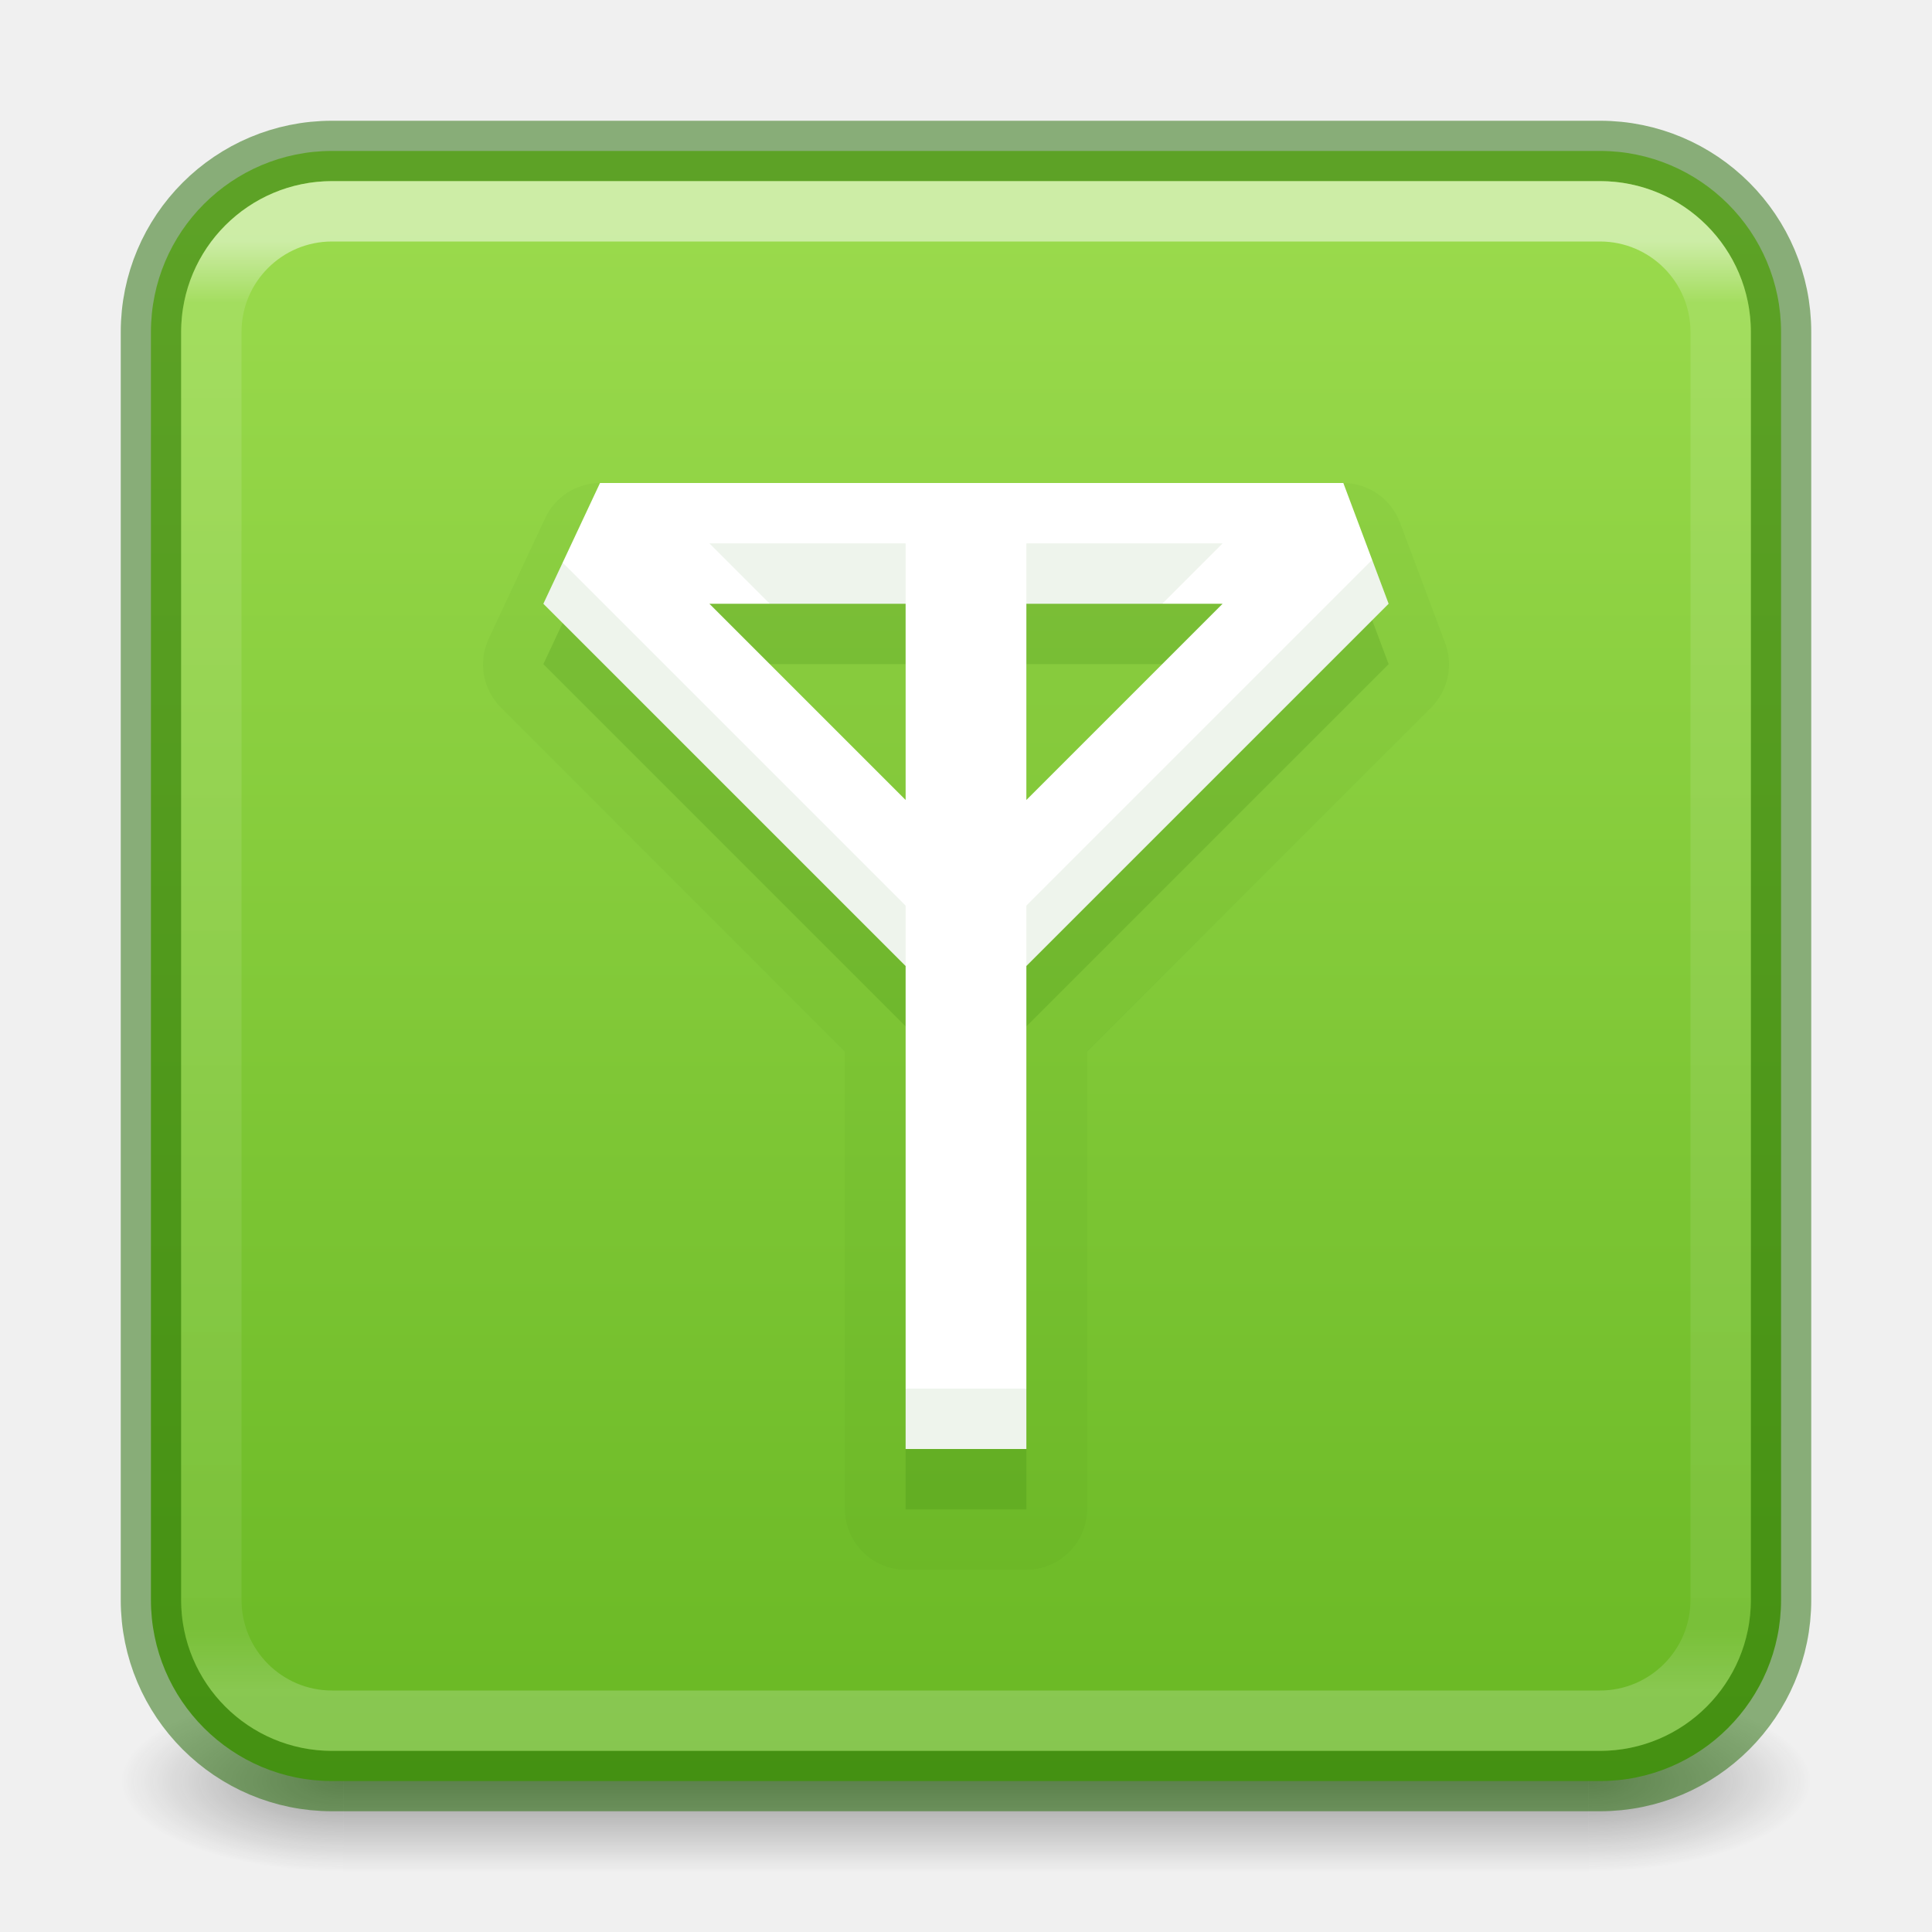
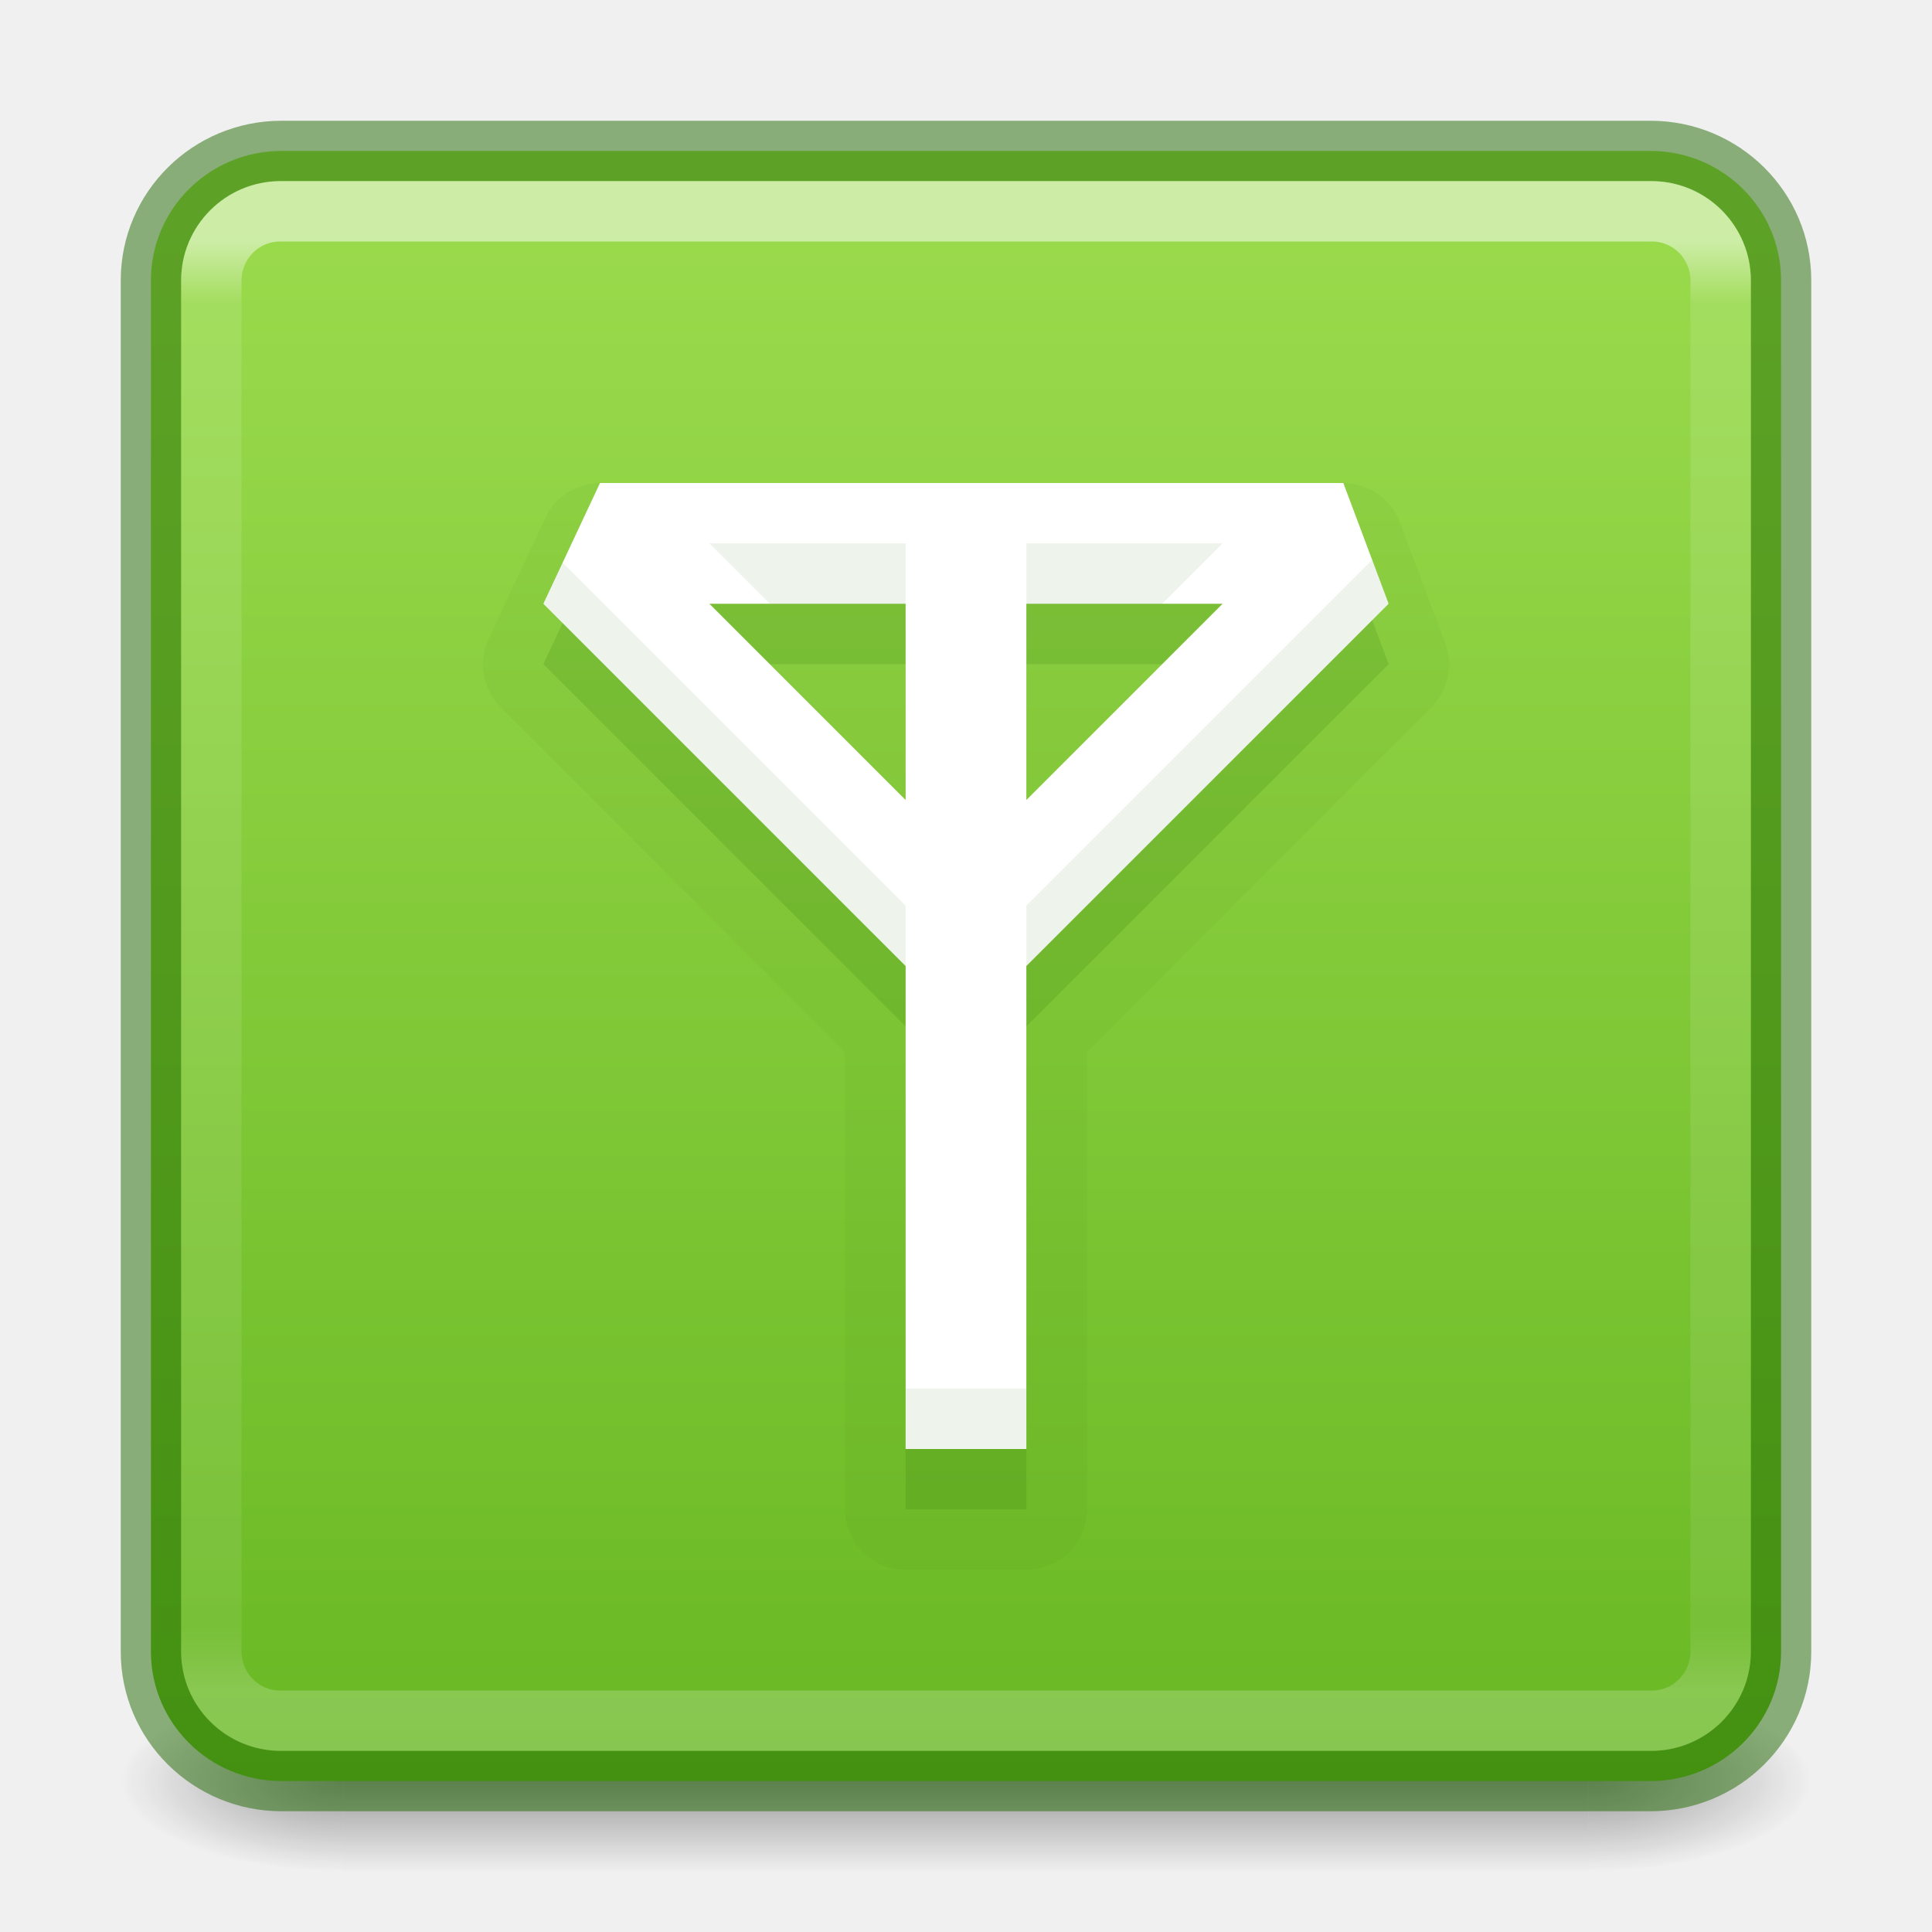
<svg xmlns="http://www.w3.org/2000/svg" xmlns:xlink="http://www.w3.org/1999/xlink" version="1.1" width="32" height="32" id="svg6860">
  <defs id="defs6862">
    <linearGradient x1="24" y1="6.24" x2="24" y2="41.76" id="linearGradient4161" xlink:href="#linearGradient3924-0" gradientUnits="userSpaceOnUse" gradientTransform="matrix(0.6756757,0,0,0.6756757,-0.216217,-0.2162063)" />
    <linearGradient id="linearGradient3924-0">
      <stop id="stop3926-6" style="stop-color:#ffffff;stop-opacity:1" offset="0" />
      <stop id="stop3928-3" style="stop-color:#ffffff;stop-opacity:0.235" offset="0.042" />
      <stop id="stop3930-2" style="stop-color:#ffffff;stop-opacity:0.157" offset="0.958" />
      <stop id="stop3932-62" style="stop-color:#ffffff;stop-opacity:0.392" offset="1" />
    </linearGradient>
    <radialGradient cx="4.993" cy="43.5" r="2.5" fx="4.993" fy="43.5" id="radialGradient2976" xlink:href="#linearGradient3688-166-749-6" gradientUnits="userSpaceOnUse" gradientTransform="matrix(2.003784,0,0,1.4,27.98813,-17.4)" />
    <linearGradient id="linearGradient3688-166-749-6">
      <stop id="stop2883-8" style="stop-color:#181818;stop-opacity:1" offset="0" />
      <stop id="stop2885-3" style="stop-color:#181818;stop-opacity:0" offset="1" />
    </linearGradient>
    <radialGradient cx="4.993" cy="43.5" r="2.5" fx="4.993" fy="43.5" id="radialGradient2978" xlink:href="#linearGradient3688-464-309-7" gradientUnits="userSpaceOnUse" gradientTransform="matrix(2.003784,0,0,1.4,-20.01187,-104.4)" />
    <linearGradient id="linearGradient3688-464-309-7">
      <stop id="stop2889-0" style="stop-color:#181818;stop-opacity:1" offset="0" />
      <stop id="stop2891-66" style="stop-color:#181818;stop-opacity:0" offset="1" />
    </linearGradient>
    <linearGradient x1="25.058" y1="47.028" x2="25.058" y2="39.999" id="linearGradient2980" xlink:href="#linearGradient3702-501-757-3" gradientUnits="userSpaceOnUse" />
    <linearGradient id="linearGradient3702-501-757-3">
      <stop id="stop2895-3" style="stop-color:#181818;stop-opacity:0" offset="0" />
      <stop id="stop2897-28" style="stop-color:#181818;stop-opacity:1" offset="0.5" />
      <stop id="stop2899-8" style="stop-color:#181818;stop-opacity:0" offset="1" />
    </linearGradient>
    <linearGradient id="linearGradient78">
      <stop id="stop74" offset="0" style="stop-color:#9bdb4d;stop-opacity:1" />
      <stop id="stop76" offset="1" style="stop-color:#68b723;stop-opacity:1" />
    </linearGradient>
    <linearGradient xlink:href="#linearGradient78" id="linearGradient1304" gradientUnits="userSpaceOnUse" gradientTransform="matrix(0,1.333333,-1.333333,0,-67.42665,3.943388)" x1="-0.632" y1="-62.96" x2="19.508" y2="-62.96" />
  </defs>
  <g style="display:inline" id="g2036-2" transform="matrix(0.6999997,0,0,0.3333336,-0.8000002,15.33333)">
    <g style="opacity:0.4" id="g3712-3" transform="matrix(1.052632,0,0,1.285713,-1.263158,-13.42854)">
      <rect style="fill:url(#radialGradient2976);fill-opacity:1;stroke:none" id="rect2801-0" y="40" x="38" height="7" width="5" />
-       <rect style="fill:url(#radialGradient2978);fill-opacity:1;stroke:none" id="rect3696-2" transform="scale(-1,-1)" y="-47" x="-10" height="7" width="5" />
+       <rect style="fill:url(#radialGradient2978);fill-opacity:1;stroke:none" id="rect3696-2" transform="scale(-1)" y="-47" x="-10" height="7" width="5" />
      <rect style="fill:url(#linearGradient2980);fill-opacity:1;stroke:none" id="rect3700-1" y="40" x="10" height="7" width="28" />
    </g>
  </g>
-   <rect style="color:#000000;display:inline;overflow:visible;visibility:visible;opacity:1;fill:url(#linearGradient1304);fill-opacity:1;fill-rule:nonzero;stroke:#206b00;stroke-width:1;stroke-opacity:0.5;marker:none;enable-background:accumulate;font-variation-settings:normal;vector-effect:none;stroke-linecap:round;stroke-linejoin:round;stroke-miterlimit:4;stroke-dasharray:none;stroke-dashoffset:0;-inkscape-stroke:none;stop-color:#000000;stop-opacity:1" id="rect5505-21-1" y="2.5" x="2.5" ry="3" rx="3" height="27" width="27" />
-   <rect style="opacity:0.5;fill:none;stroke:url(#linearGradient4161);stroke-width:1;stroke-linecap:round;stroke-linejoin:round;stroke-miterlimit:4;stroke-dasharray:none;stroke-dashoffset:0;stroke-opacity:1" id="rect6741-7-4" y="3.5" x="3.5" ry="2" rx="2" height="25" width="25" />
+   <rect style="color:#000000;font-variation-settings:normal;display:inline;overflow:visible;visibility:visible;opacity:1;vector-effect:none;fill:url(#linearGradient1304);fill-opacity:1;fill-rule:nonzero;stroke:#206b00;stroke-width:1;stroke-linecap:round;stroke-linejoin:round;stroke-miterlimit:4;stroke-dasharray:none;stroke-dashoffset:0;stroke-opacity:0.5;-inkscape-stroke:none;marker:none;enable-background:accumulate;stop-color:#000000;stop-opacity:1" id="rect5505-21-1" y="2.5" x="2.5" ry="2.143" rx="2.163" height="27" width="27" />
+   <rect style="display:inline;opacity:0.5;fill:none;stroke:url(#linearGradient4161);stroke-width:1;stroke-linecap:round;stroke-linejoin:round;stroke-miterlimit:4;stroke-dasharray:none;stroke-dashoffset:0;stroke-opacity:1" id="rect6741-7-4" y="3.5" x="3.5" ry="1.15" rx="1.139" height="25" width="25" />
  <path style="color:#000000;clip-rule:nonzero;display:inline;overflow:visible;visibility:visible;opacity:0.05;isolation:auto;mix-blend-mode:normal;color-interpolation:sRGB;color-interpolation-filters:linearRGB;solid-color:#000000;solid-opacity:1;fill:#206b00;fill-opacity:1;fill-rule:nonzero;stroke:none;stroke-width:0.842;stroke-linecap:butt;stroke-linejoin:miter;stroke-miterlimit:4;stroke-dasharray:none;stroke-dashoffset:0;stroke-opacity:1;marker:none;color-rendering:auto;image-rendering:auto;shape-rendering:auto;text-rendering:auto;enable-background:accumulate" id="path4379" d="M 9.944,8 A 1.008,1.008 0 0 0 9.031,8.58 L 8.095,10.578 a 1.008,1.008 0 0 0 0.201,1.14 l 5.699,5.7 v 7.575 A 1.008,1.008 0 0 0 15.001,26 h 1.998 a 1.008,1.008 0 0 0 1.007,-1.007 v -7.575 l 5.699,-5.7 a 1.008,1.008 0 0 0 0.232,-1.065 L 23.187,8.654 A 1.008,1.008 0 0 0 22.243,8 Z" />
  <path d="M 9.938,9 9,11 l 6,6 v 8 h 2 v -8 l 6,-6 -0.75,-2 z m 1.812,2 H 15 v 3.25 z M 17,11 h 3.25 L 17,14.25 Z" overflow="visible" style="color:#000000;clip-rule:nonzero;display:inline;overflow:visible;visibility:visible;opacity:0.15;isolation:auto;mix-blend-mode:normal;color-interpolation:sRGB;color-interpolation-filters:linearRGB;solid-color:#000000;solid-opacity:1;fill:#206b00;fill-opacity:1;fill-rule:nonzero;stroke:none;stroke-width:0.843;stroke-linecap:butt;stroke-linejoin:miter;stroke-miterlimit:4;stroke-dasharray:none;stroke-dashoffset:0;stroke-opacity:1;marker:none;color-rendering:auto;image-rendering:auto;shape-rendering:auto;text-rendering:auto;enable-background:accumulate" id="path3381-6" />
  <g id="g3379" transform="translate(-622.1271,134.9661)" style="color:#000000;clip-rule:nonzero;display:inline;overflow:visible;visibility:visible;isolation:auto;mix-blend-mode:normal;color-interpolation:sRGB;color-interpolation-filters:linearRGB;solid-color:#000000;solid-opacity:1;fill:#ffffff;fill-opacity:1;fill-rule:evenodd;stroke:none;stroke-width:2;stroke-linecap:butt;stroke-linejoin:round;stroke-miterlimit:4;stroke-dasharray:none;stroke-dashoffset:0;stroke-opacity:1;color-rendering:auto;image-rendering:auto;shape-rendering:auto;text-rendering:auto;enable-background:accumulate">
    <path id="path3381" style="color:#000000;clip-rule:nonzero;display:inline;overflow:visible;visibility:visible;isolation:auto;mix-blend-mode:normal;color-interpolation:sRGB;color-interpolation-filters:linearRGB;solid-color:#000000;solid-opacity:1;fill:#ffffff;fill-opacity:1;fill-rule:evenodd;stroke:none;stroke-width:2;stroke-linecap:butt;stroke-linejoin:round;stroke-miterlimit:4;stroke-dasharray:none;stroke-dashoffset:0;stroke-opacity:1;marker:none;color-rendering:auto;image-rendering:auto;shape-rendering:auto;text-rendering:auto;enable-background:accumulate" overflow="visible" d="m 632.065,-126.966 -0.938,2 6,6 v 8 h 2 v -8 l 6,-6 -0.75,-2 z m 1.812,2 h 3.25 v 3.25 z m 5.25,0 h 3.25 l -3.25,3.25 z" />
  </g>
-   <path id="path3381-1" style="color:#000000;font-variation-settings:normal;clip-rule:nonzero;display:inline;overflow:visible;visibility:visible;opacity:0.15;isolation:auto;mix-blend-mode:normal;color-interpolation:sRGB;color-interpolation-filters:linearRGB;solid-color:#000000;solid-opacity:1;vector-effect:none;fill:#206b00;fill-opacity:0.502;fill-rule:evenodd;stroke:none;stroke-width:1.073;stroke-linecap:butt;stroke-linejoin:miter;stroke-miterlimit:4;stroke-dasharray:none;stroke-dashoffset:0;stroke-opacity:1;-inkscape-stroke:none;marker:none;color-rendering:auto;image-rendering:auto;shape-rendering:auto;text-rendering:auto;enable-background:accumulate;stop-color:#000000" d="M 11.75 9 L 12.75 10 L 15 10 L 15 9 L 11.75 9 z M 17 9 L 17 10 L 19.25 10 L 20.25 9 L 17 9 z M 22.727 9.273 L 17 15 L 17 16 L 23 10 L 22.727 9.273 z M 9.318 9.318 L 9 10 L 15 16 L 15 15 L 9.318 9.318 z M 15 23 L 15 24 L 17 24 L 17 23 L 15 23 z " />
+   <path id="path3381-1" style="color:#000000;font-variation-settings:normal;clip-rule:nonzero;display:inline;overflow:visible;visibility:visible;opacity:0.15;isolation:auto;mix-blend-mode:normal;color-interpolation:sRGB;color-interpolation-filters:linearRGB;solid-color:#000000;solid-opacity:1;vector-effect:none;fill:#206b00;fill-opacity:0.502;fill-rule:evenodd;stroke:none;stroke-width:1.073;stroke-linecap:butt;stroke-linejoin:miter;stroke-miterlimit:4;stroke-dasharray:none;stroke-dashoffset:0;stroke-opacity:1;-inkscape-stroke:none;marker:none;color-rendering:auto;image-rendering:auto;shape-rendering:auto;text-rendering:auto;enable-background:accumulate;stop-color:#000000" d="m 11.75,9 1,1 H 15 V 9 Z M 17,9 v 1 h 2.25 l 1,-1 z M 22.727,9.273 17,15 v 1 l 6,-6 z M 9.318,9.318 9,10 15,16 V 15 Z M 15,23 v 1 h 2 v -1 z" />
</svg>
